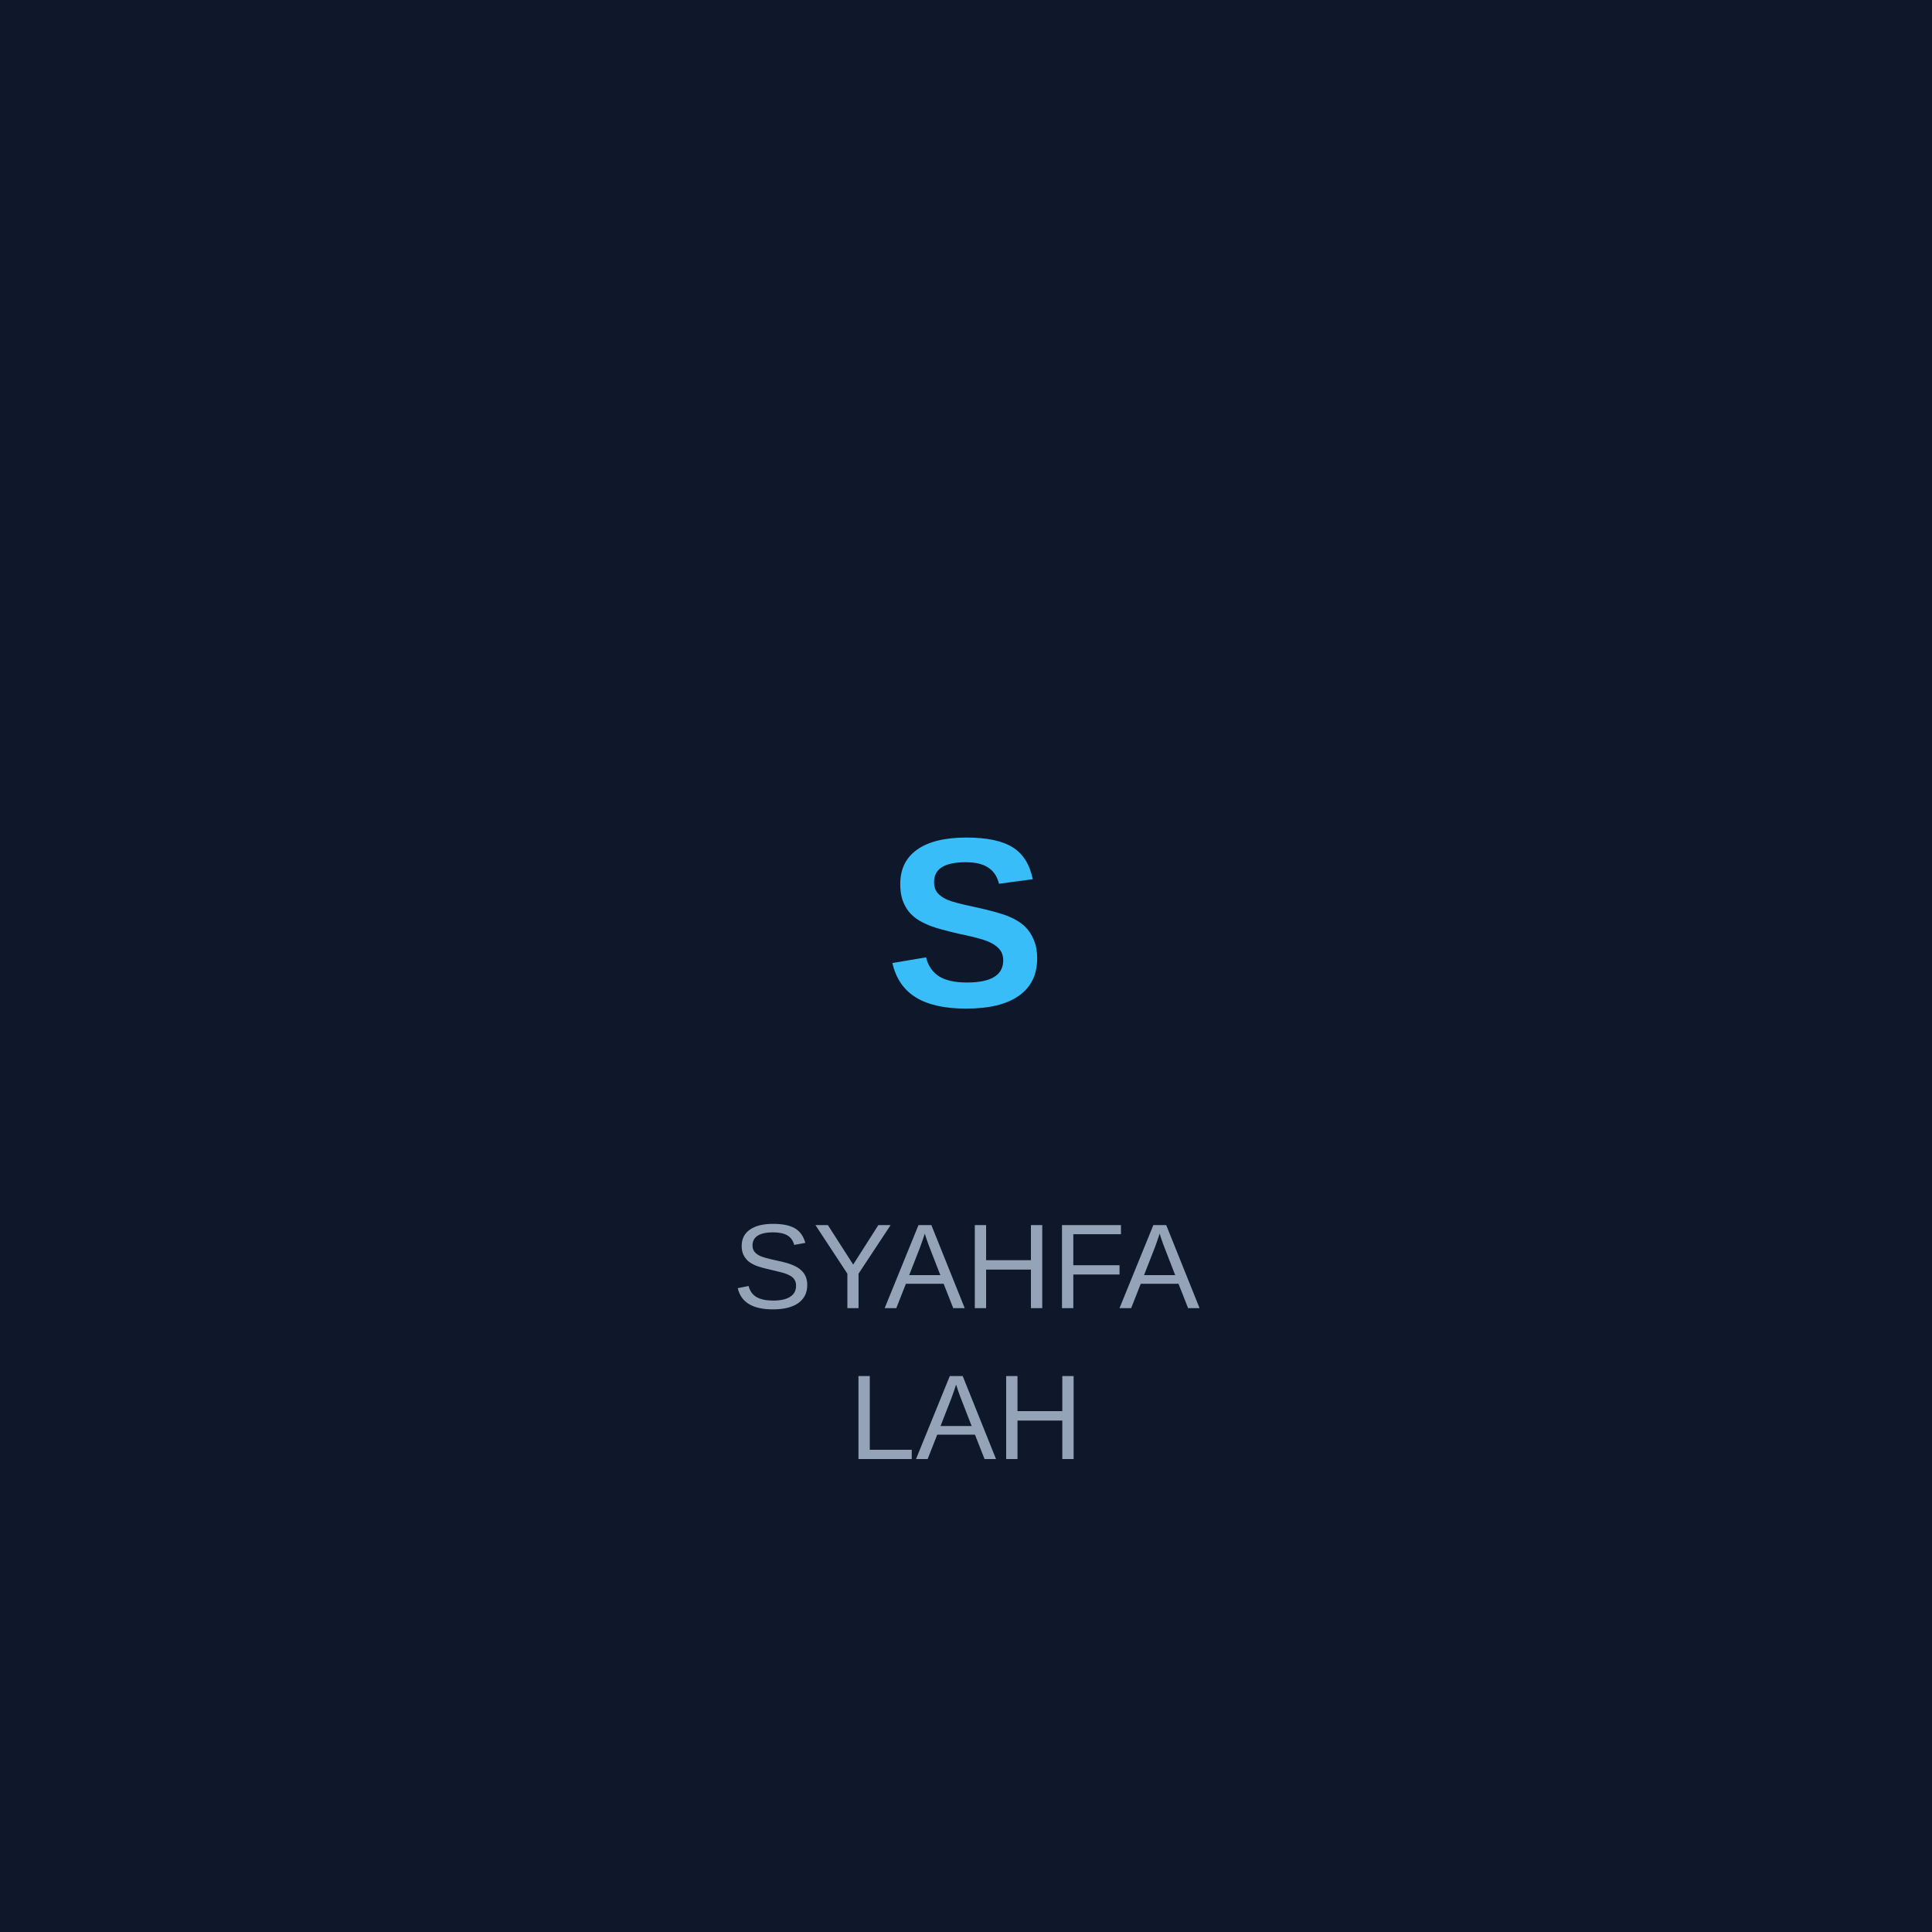
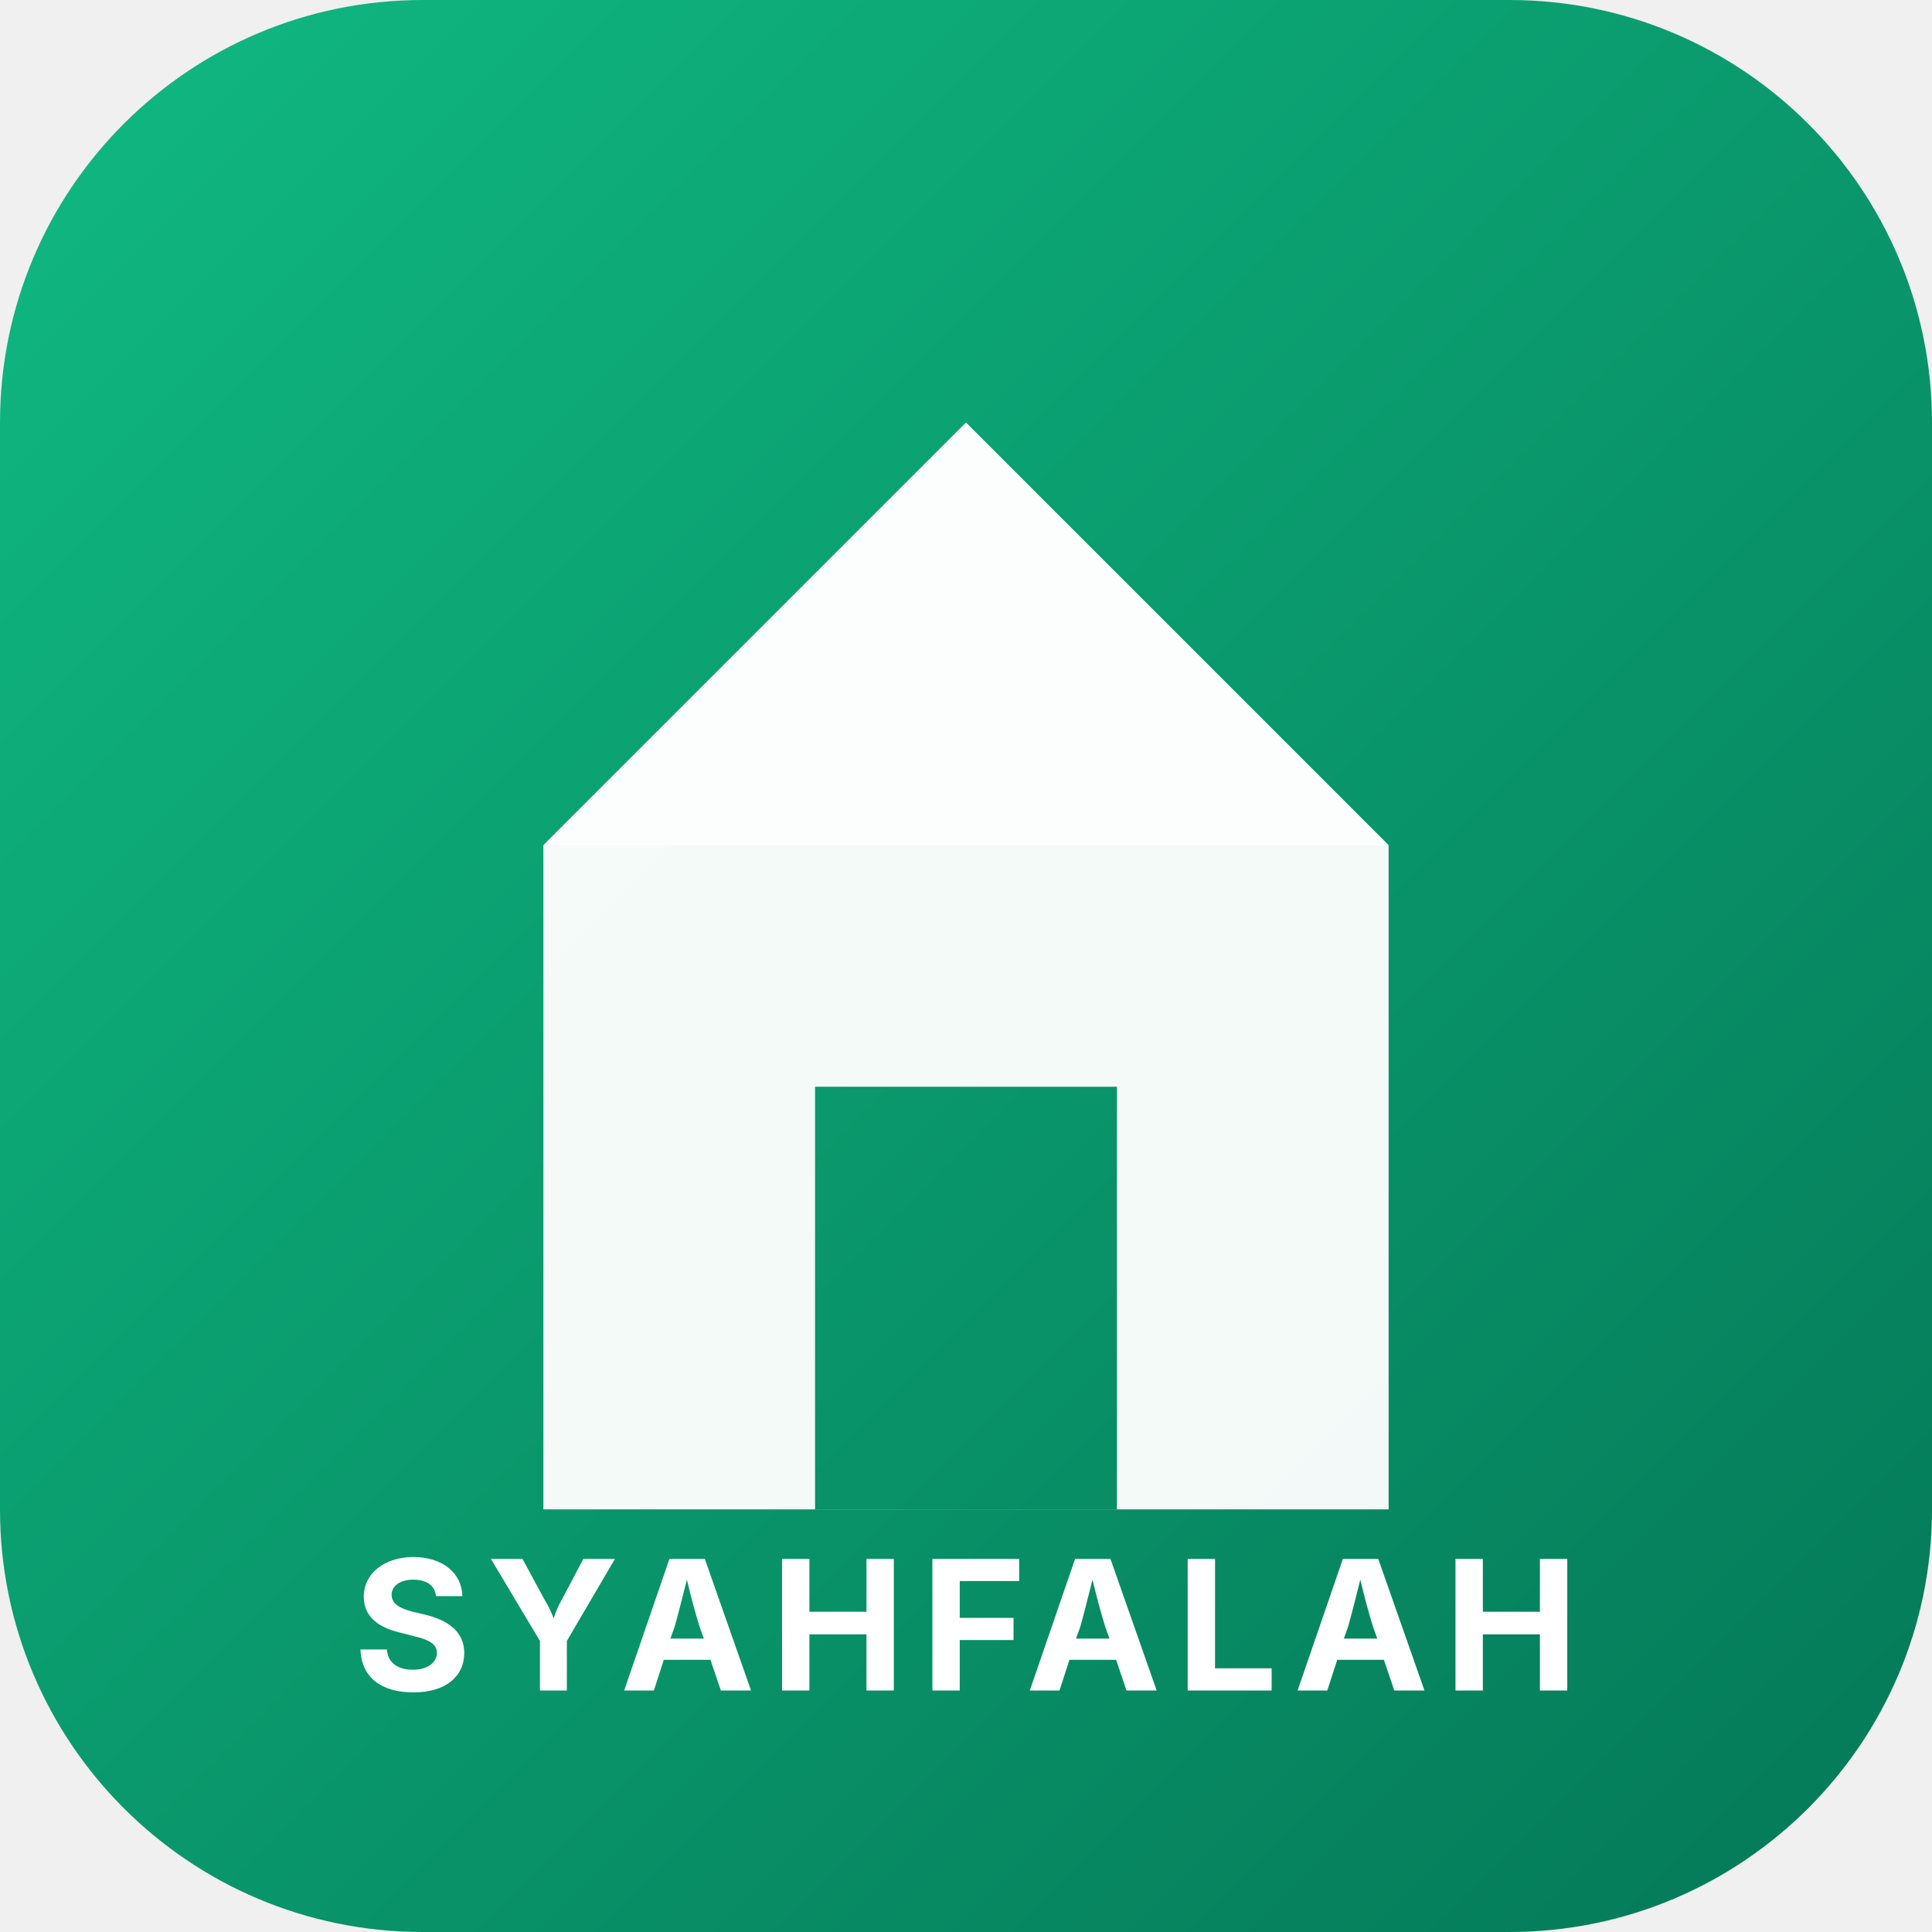
- <svg xmlns="http://www.w3.org/2000/svg" width="192" height="192">
-   <rect width="192" height="192" fill="#0f172a" />
-   <text x="96" y="100" font-family="Arial, sans-serif" font-size="24" font-weight="bold" fill="#38bdf8" text-anchor="middle">S</text>
-   <text x="96" y="130" font-family="Arial, sans-serif" font-size="12" fill="#94a3b8" text-anchor="middle">SYAHFA</text>
-   <text x="96" y="145" font-family="Arial, sans-serif" font-size="12" fill="#94a3b8" text-anchor="middle">LAH</text>
+ <svg xmlns="http://www.w3.org/2000/svg" viewBox="0 0 64 64" fill="none">
+   <defs>
+     <linearGradient id="g" x1="0" y1="0" x2="64" y2="64" gradientUnits="userSpaceOnUse">
+       <stop offset="0%" stop-color="#10b981" />
+       <stop offset="100%" stop-color="#047857" />
+     </linearGradient>
+   </defs>
+   <rect width="64" height="64" rx="14" fill="url(#g)" />
+   <path d="M32 14L18 28v22h28V28L32 14z" fill="white" fill-opacity="0.95" />
+   <path d="M32 14L18 28h28L32 14z" fill="white" fill-opacity="0.7" />
+   <rect x="27" y="36" width="10" height="14" fill="url(#g)" />
+   <text x="32" y="56" font-family="Inter, sans-serif" font-size="6" font-weight="700" text-anchor="middle" fill="white" letter-spacing="0.5">SYAHFALAH</text>
</svg>
